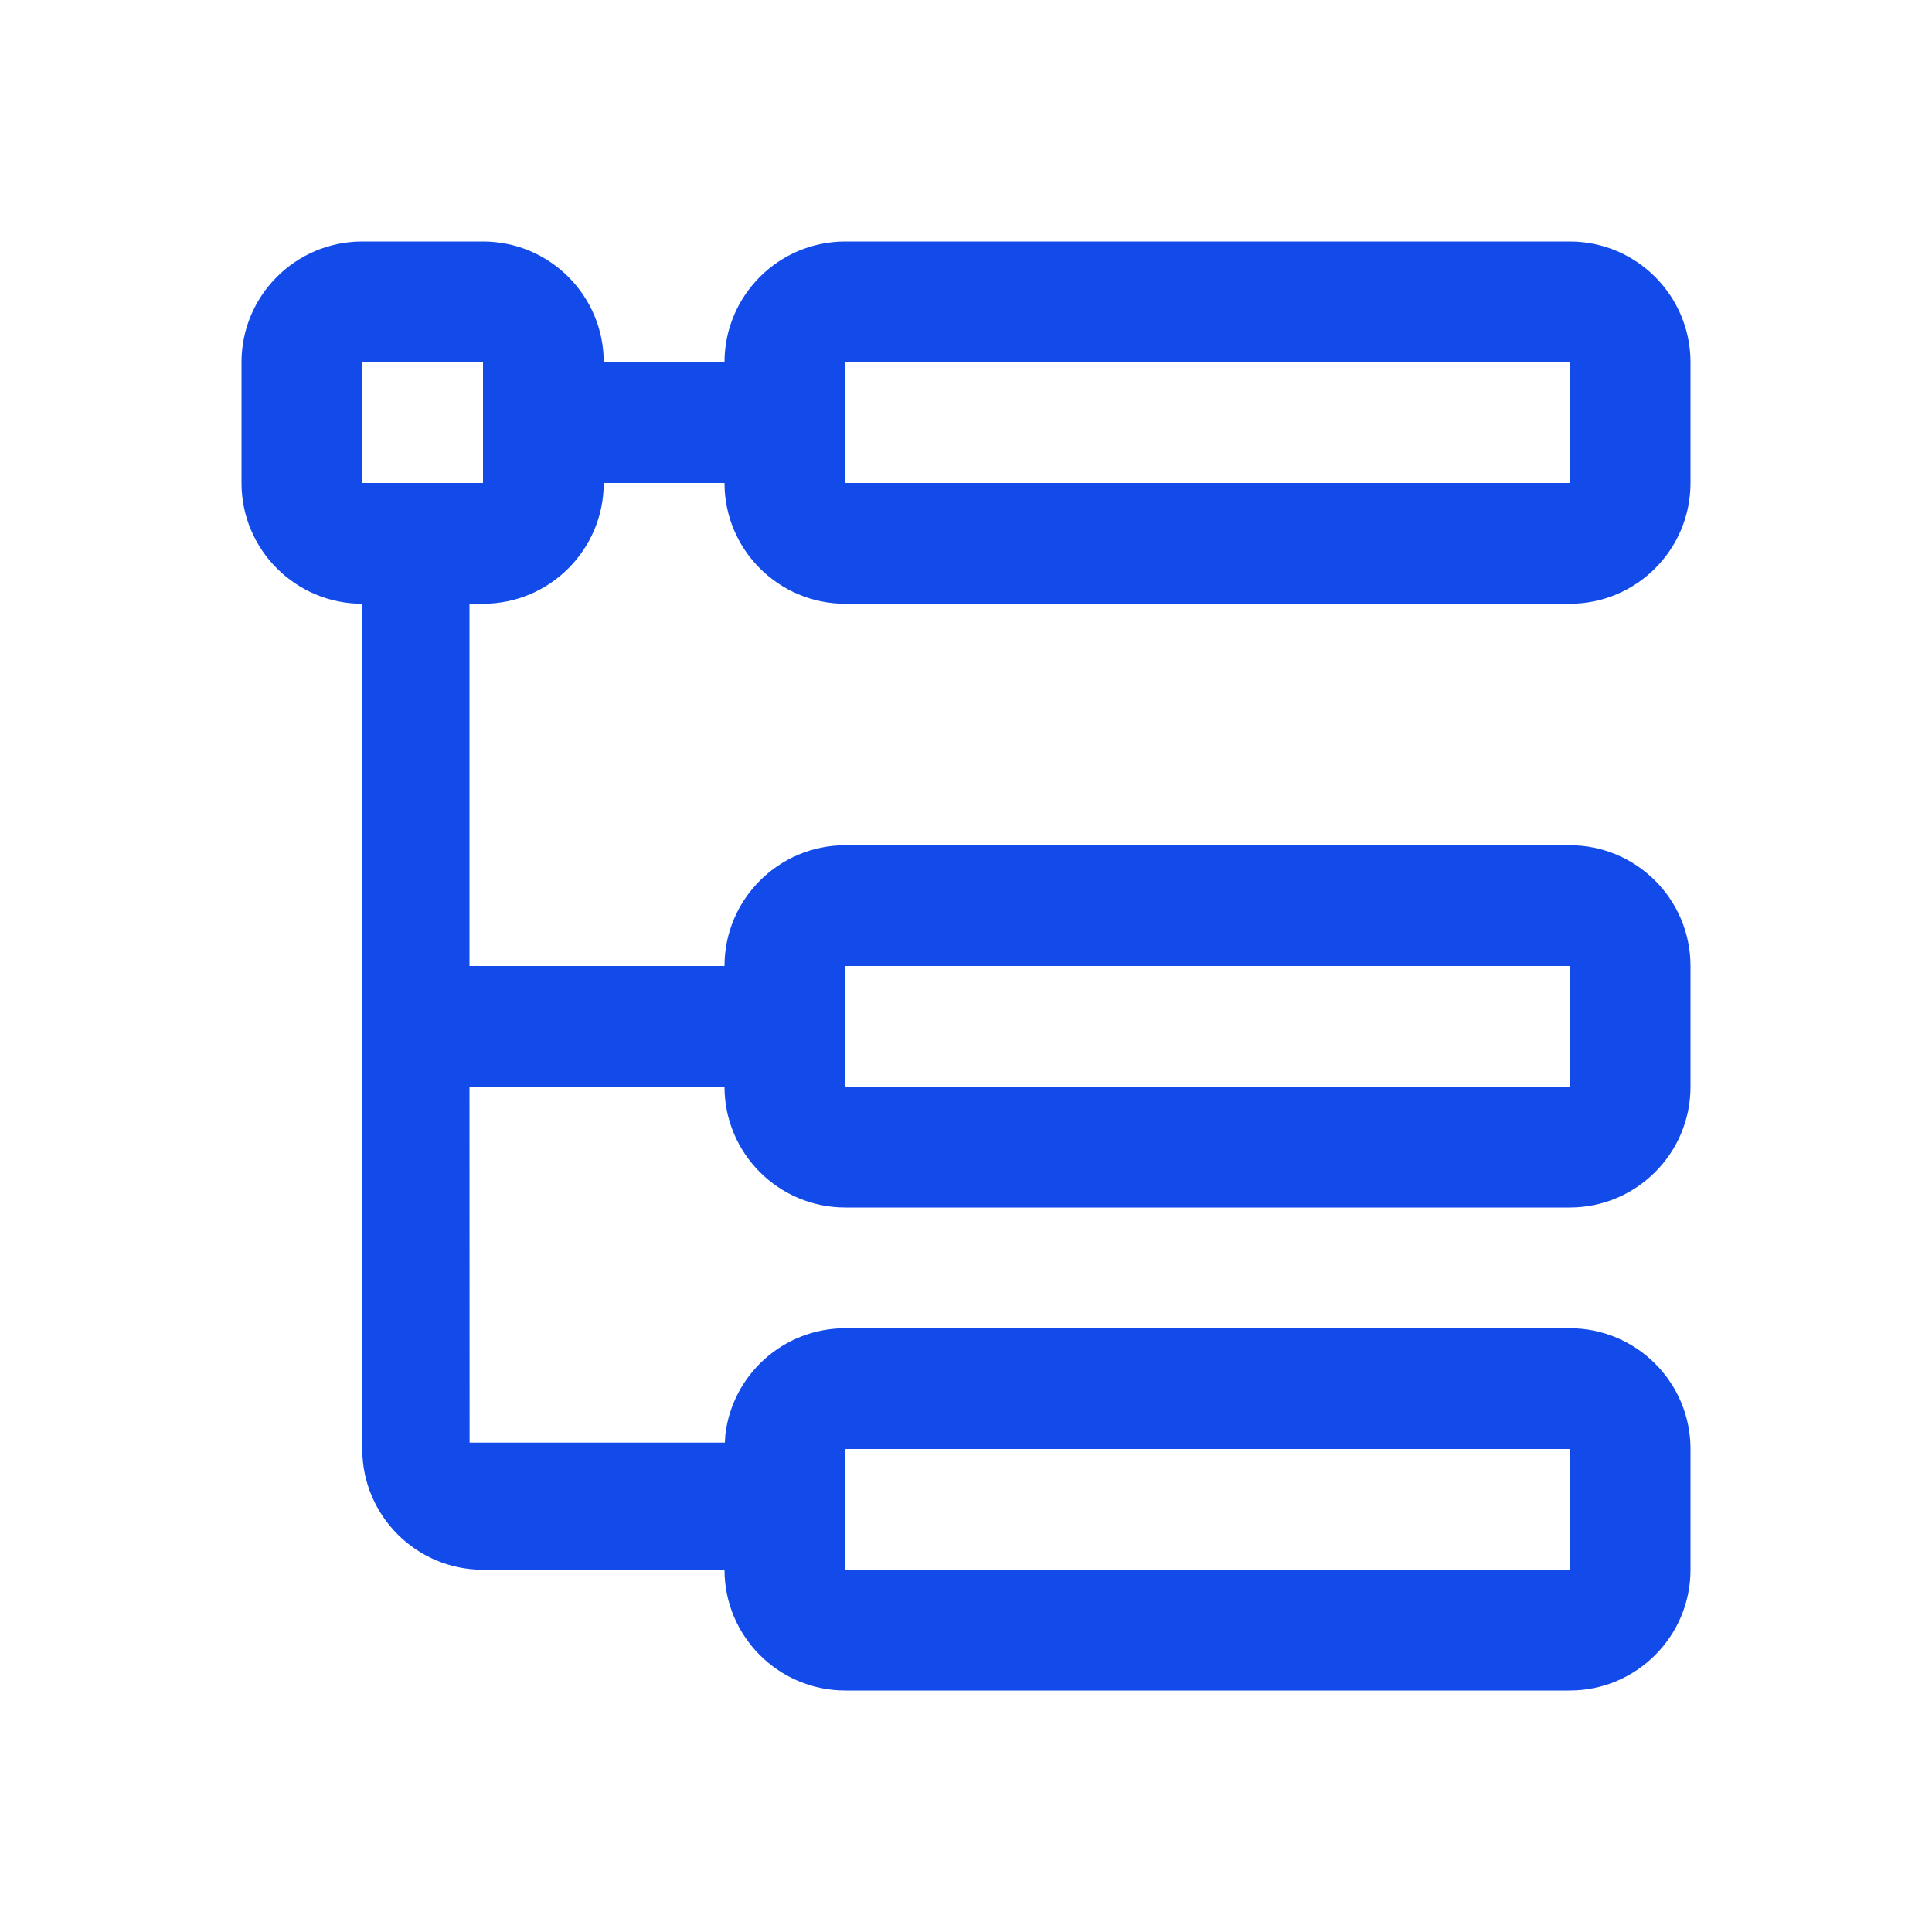
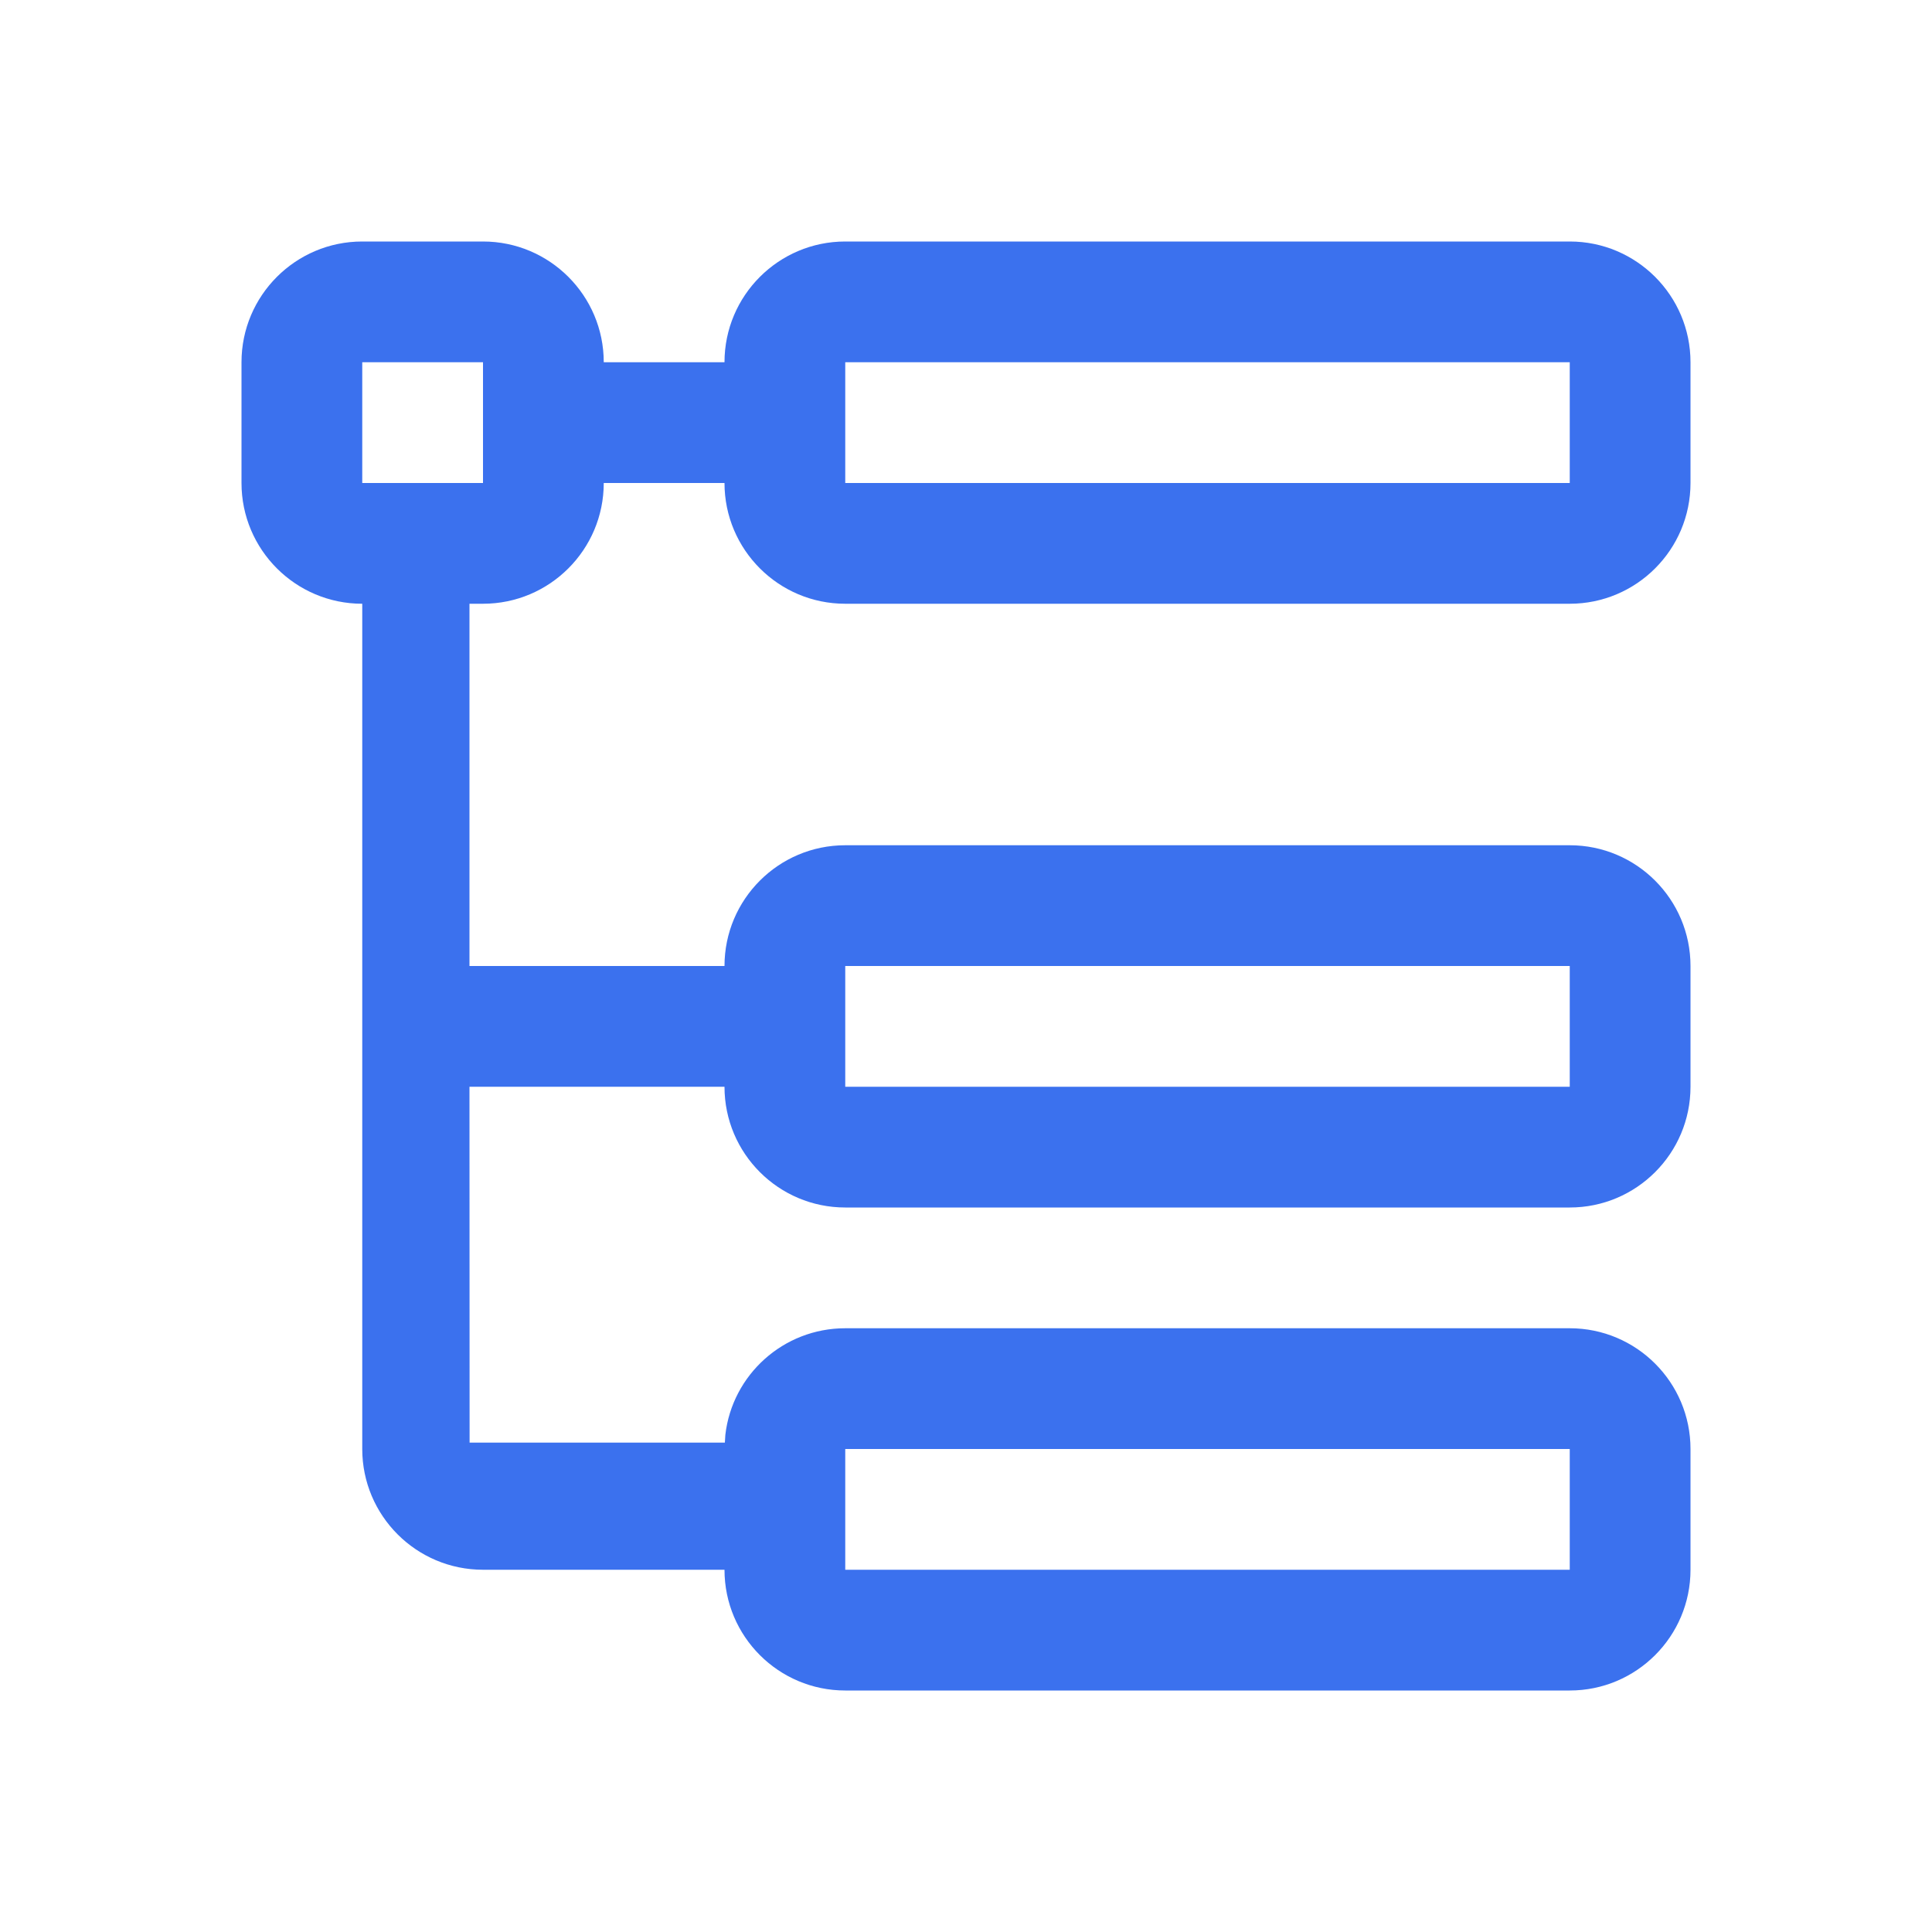
<svg xmlns="http://www.w3.org/2000/svg" width="16px" height="16px" viewBox="0 0 16 16" version="1.1">
  <g id="安全事件-路" stroke="none" stroke-width="1" fill="none" fill-rule="evenodd">
    <g id="安全事件1" transform="translate(-191, -128)">
      <g id="编组-5" transform="translate(20, 104)">
        <g id="编组-17" transform="translate(163, 16)">
          <g id="编组-7" transform="translate(8, 8)">
            <rect id="矩形" x="0" y="0" width="16" height="16" />
-             <path d="M3.888,9 L3.889,11.947 L6.003,11.947 L6.007,11.883 C6.064,11.386 6.487,11 7,11 L13,11 C13.552,11 14,11.448 14,12 L14,13 C14,13.552 13.552,14 13,14 L7,14 C6.448,14 6,13.552 6,13 L4,13 C3.448,13 3,12.552 3,12 L3,5 C2.448,5 2,4.552 2,4 L2,3 C2,2.448 2.448,2 3,2 L4,2 C4.552,2 5,2.448 5,3 L6,3 C6,2.448 6.448,2 7,2 L13,2 C13.552,2 14,2.448 14,3 L14,4 C14,4.552 13.552,5 13,5 L7,5 C6.448,5 6,4.552 6,4 L5,4 C5,4.552 4.552,5 4,5 L3.888,5 L3.888,8 L6,8 C6,7.448 6.448,7 7,7 L13,7 C13.552,7 14,7.448 14,8 L14,9 C14,9.552 13.552,10 13,10 L7,10 C6.448,10 6,9.552 6,9 L3.888,9 Z M13,12 L7,12 L7,13 L13,13 L13,12 Z M13,8 L7,8 L7,9 L13,9 L13,8 Z M4,3 L3,3 L3,4 L4,4 L4,3 Z M13,3 L7,3 L7,4 L13,4 L13,3 Z" id="形状结合" fill="#134BEA" fill-rule="nonzero" />
+             <path d="M3.888,9 L3.889,11.947 L6.003,11.947 L6.007,11.883 C6.064,11.386 6.487,11 7,11 L13,11 C13.552,11 14,11.448 14,12 L14,13 C14,13.552 13.552,14 13,14 L7,14 C6.448,14 6,13.552 6,13 L4,13 C3.448,13 3,12.552 3,12 L3,5 C2.448,5 2,4.552 2,4 L2,3 C2,2.448 2.448,2 3,2 L4,2 C4.552,2 5,2.448 5,3 L6,3 C6,2.448 6.448,2 7,2 L13,2 C13.552,2 14,2.448 14,3 L14,4 C14,4.552 13.552,5 13,5 L7,5 C6.448,5 6,4.552 6,4 L5,4 C5,4.552 4.552,5 4,5 L3.888,5 L3.888,8 L6,8 C6,7.448 6.448,7 7,7 L13,7 C13.552,7 14,7.448 14,8 L14,9 C14,9.552 13.552,10 13,10 L7,10 C6.448,10 6,9.552 6,9 L3.888,9 Z M13,12 L7,12 L7,13 L13,13 L13,12 Z M13,8 L7,8 L7,9 L13,9 L13,8 Z M4,3 L3,3 L3,4 L4,4 L4,3 Z M13,3 L7,3 L7,4 L13,4 L13,3 Z" id="形状结合" fill="#3B71EE" fill-rule="nonzero" />
          </g>
        </g>
      </g>
    </g>
  </g>
</svg>
